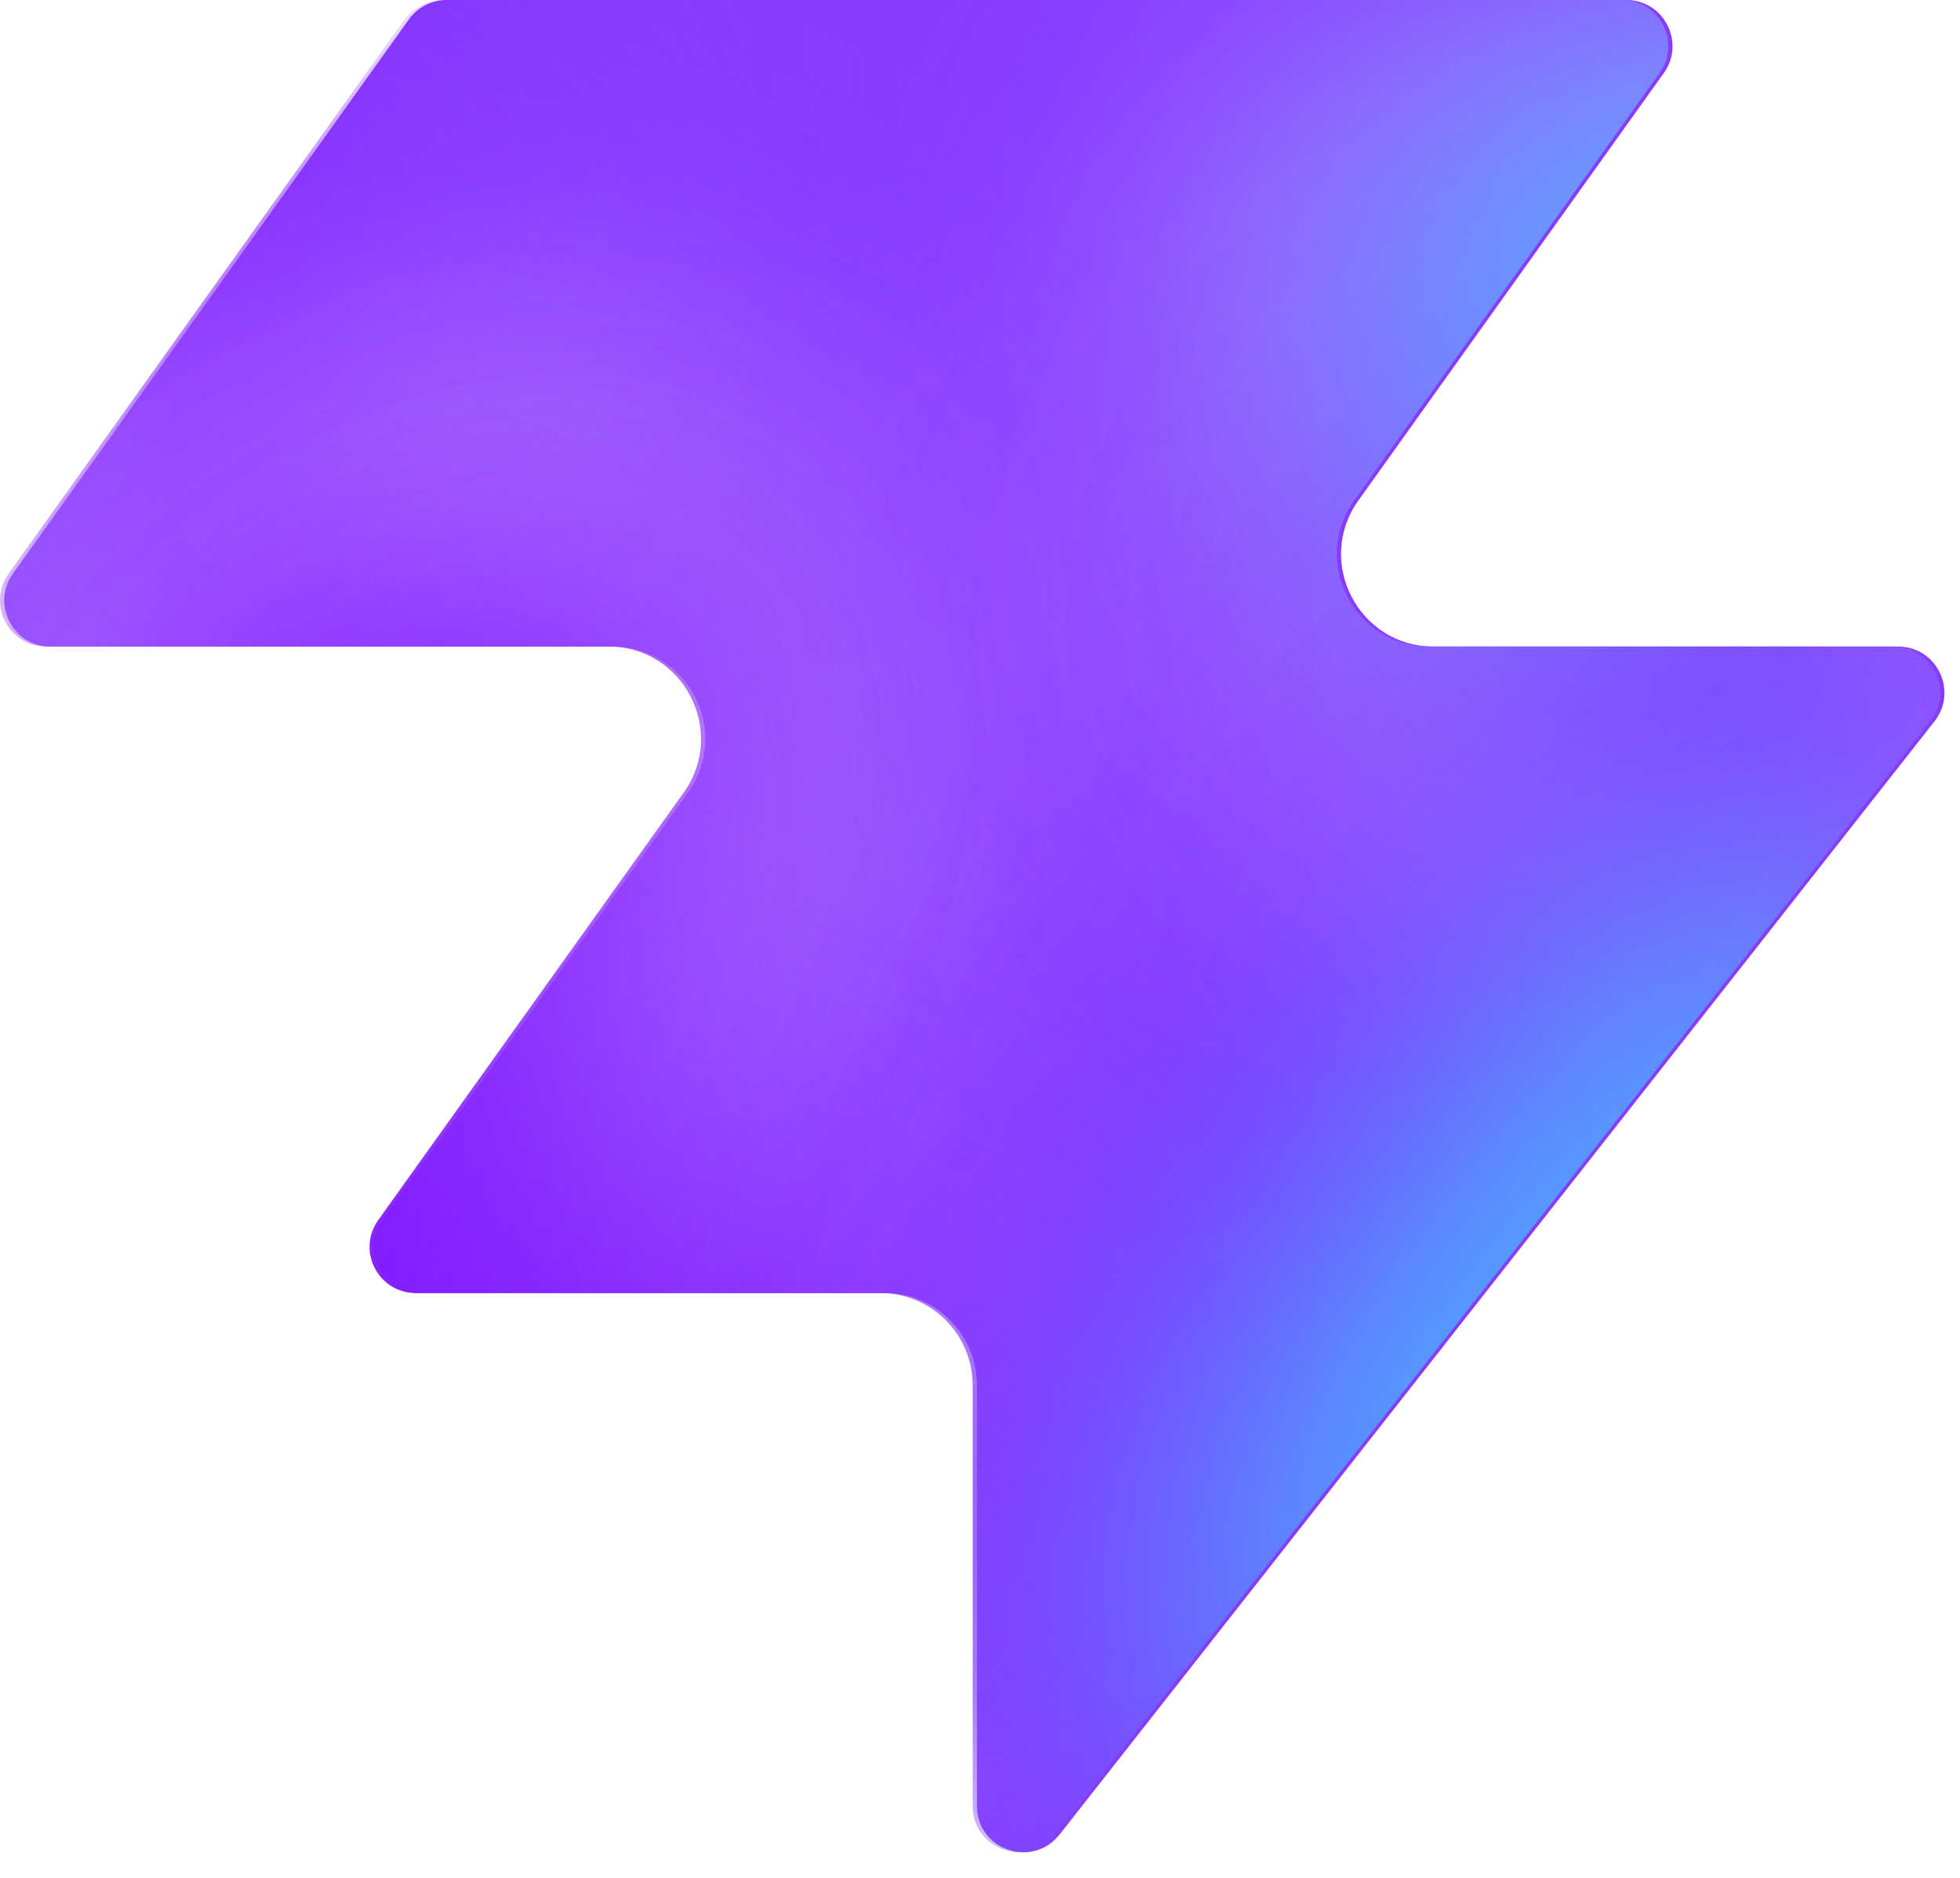
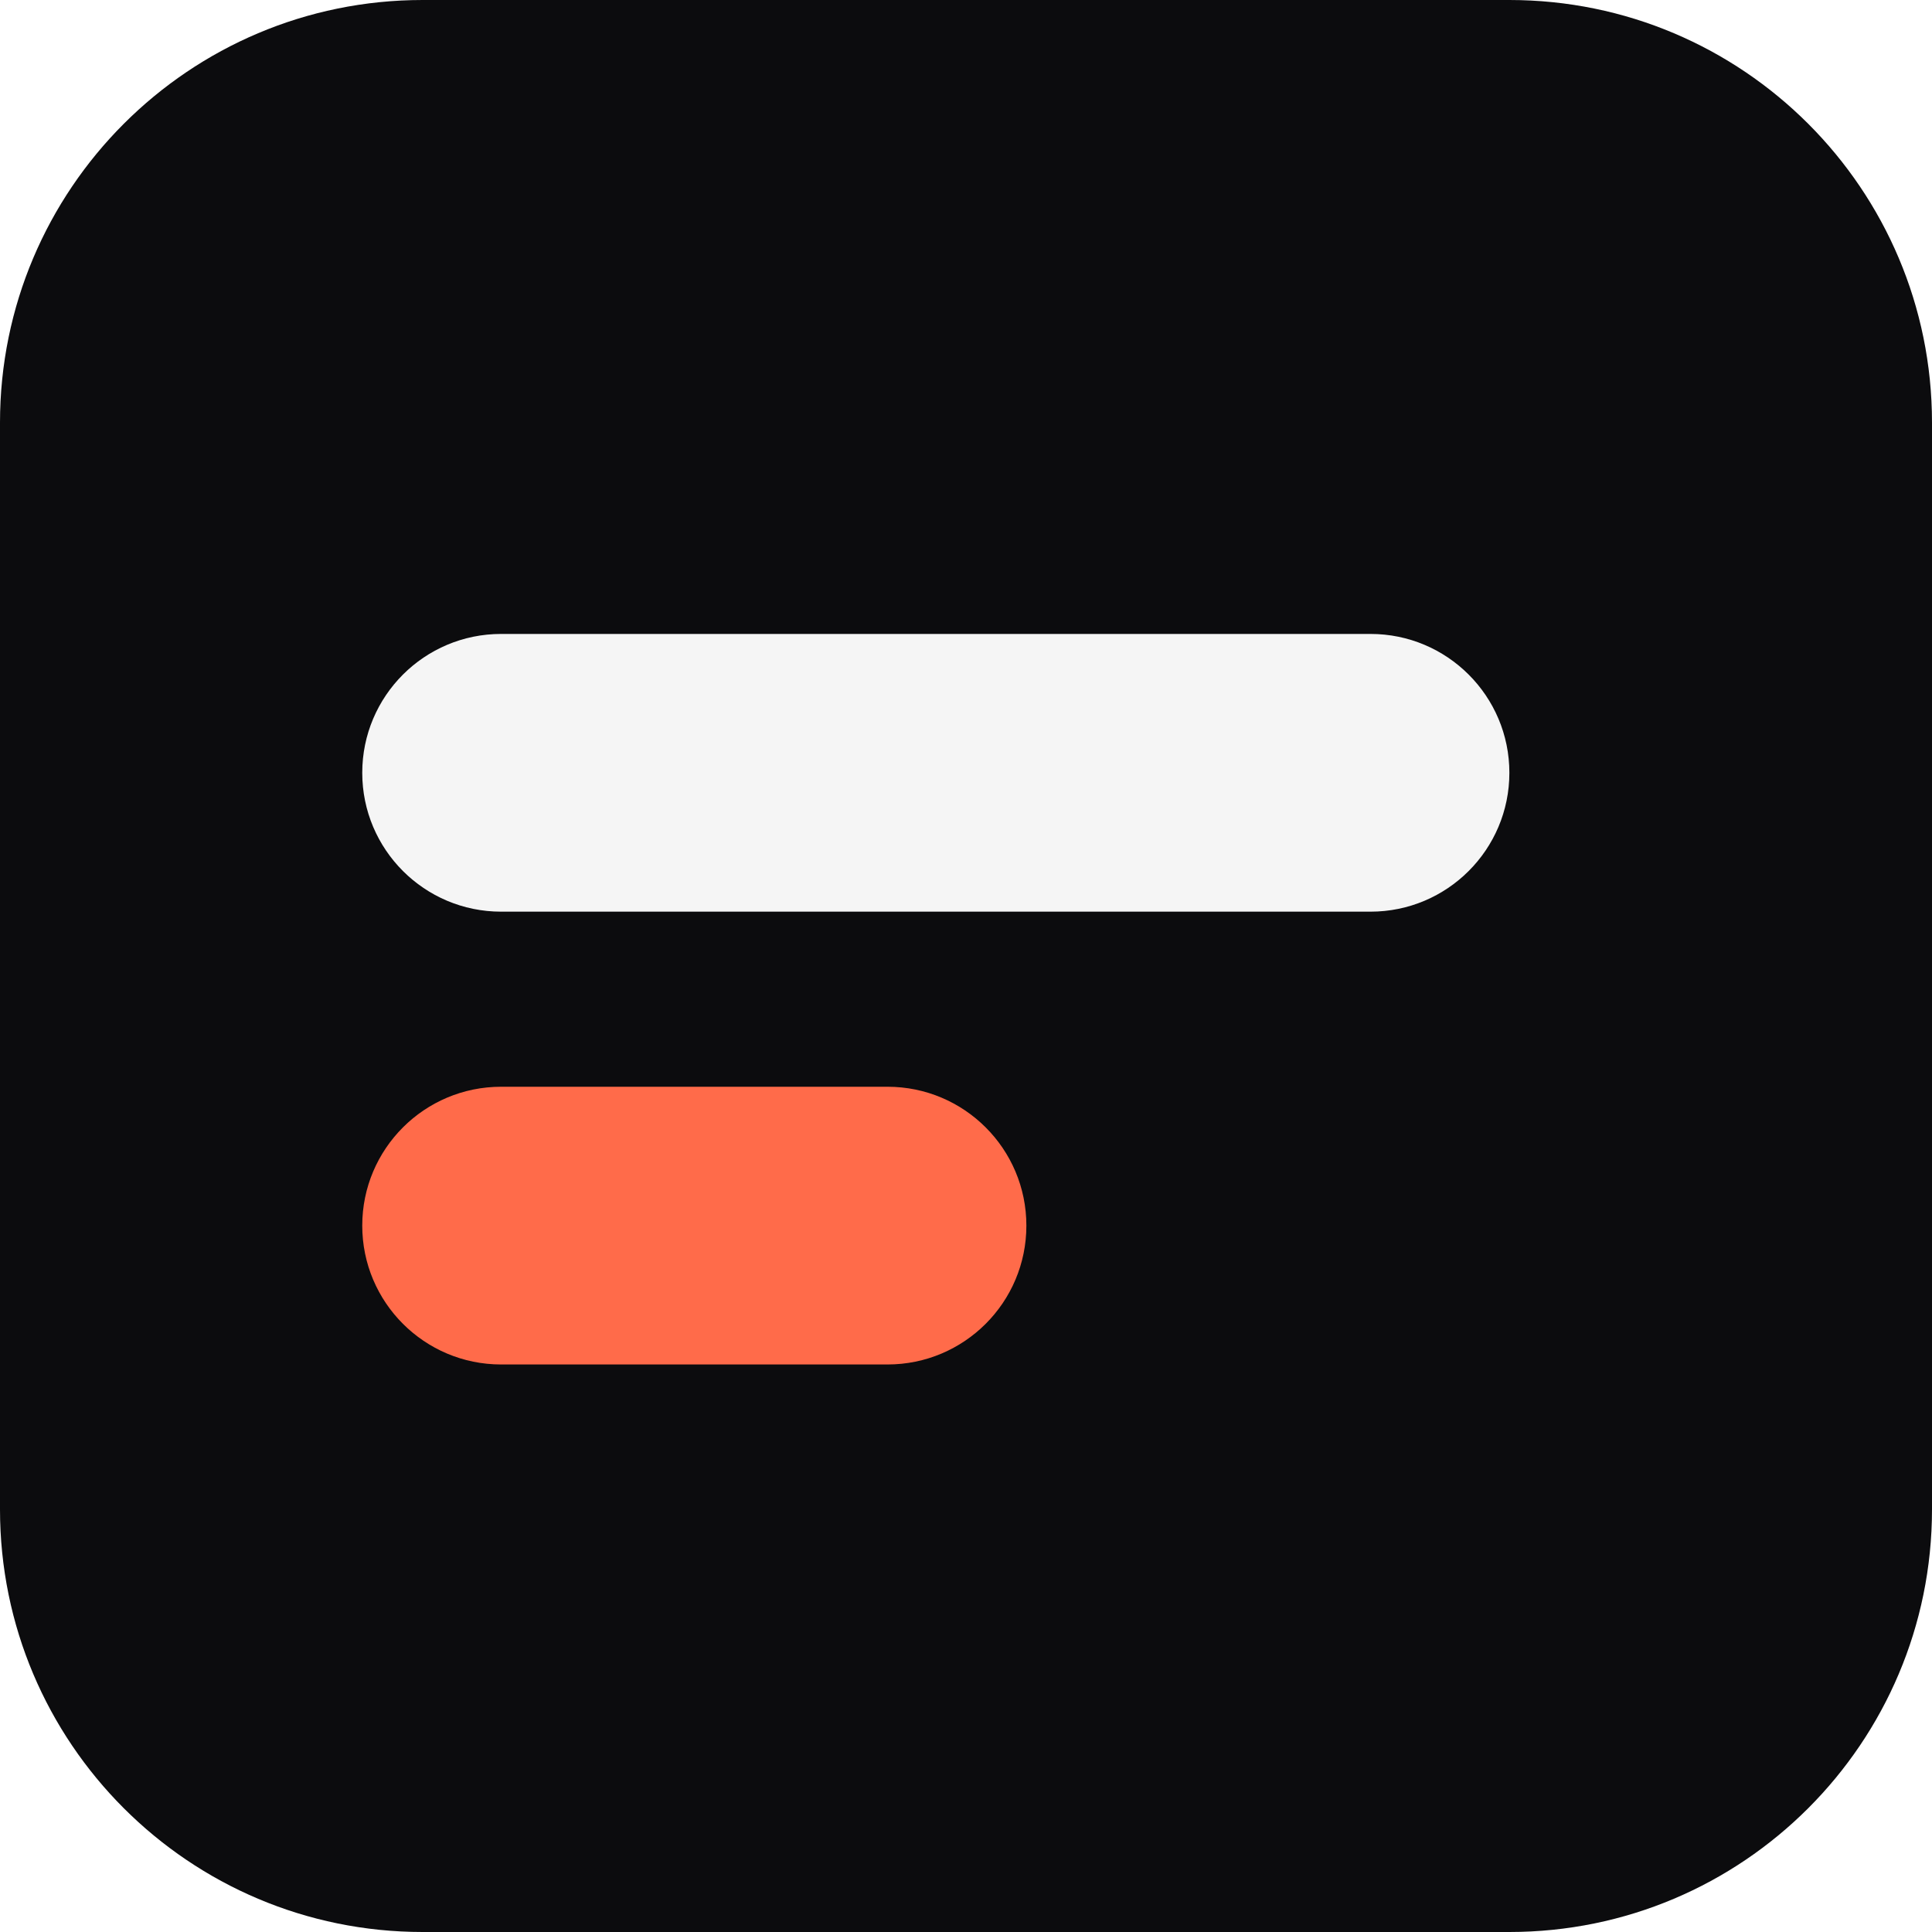
- <svg xmlns="http://www.w3.org/2000/svg" width="48" height="46" fill="none" viewBox="0 0 48 46">
-   <path fill="#863bff" d="M25.946 44.938c-.664.845-2.021.375-2.021-.698V33.937a2.26 2.26 0 0 0-2.262-2.262H10.287c-.92 0-1.456-1.04-.92-1.788l7.48-10.471c1.07-1.497 0-3.578-1.842-3.578H1.237c-.92 0-1.456-1.04-.92-1.788L10.013.474c.214-.297.556-.474.92-.474h28.894c.92 0 1.456 1.04.92 1.788l-7.48 10.471c-1.07 1.498 0 3.579 1.842 3.579h11.377c.943 0 1.473 1.088.89 1.83L25.947 44.94z" style="fill:#863bff;fill:color(display-p3 .525 .23 1);fill-opacity:1" />
-   <mask id="a" width="48" height="46" x="0" y="0" maskUnits="userSpaceOnUse" style="mask-type:alpha">
-     <path fill="#000" d="M25.842 44.938c-.664.844-2.021.375-2.021-.698V33.937a2.26 2.26 0 0 0-2.262-2.262H10.183c-.92 0-1.456-1.04-.92-1.788l7.48-10.471c1.07-1.498 0-3.579-1.842-3.579H1.133c-.92 0-1.456-1.04-.92-1.787L9.91.473c.214-.297.556-.474.92-.474h28.894c.92 0 1.456 1.04.92 1.788l-7.48 10.471c-1.07 1.498 0 3.578 1.842 3.578h11.377c.943 0 1.473 1.088.89 1.832L25.843 44.94z" style="fill:#000;fill-opacity:1" />
-   </mask>
-   <g mask="url(#a)">
-     <g filter="url(#b)">
-       <ellipse cx="5.508" cy="14.704" fill="#ede6ff" rx="5.508" ry="14.704" style="fill:#ede6ff;fill:color(display-p3 .927 .903 1);fill-opacity:1" transform="matrix(.00324 1 1 -.00324 -4.47 31.516)" />
-     </g>
-     <g filter="url(#c)">
-       <ellipse cx="10.399" cy="29.851" fill="#ede6ff" rx="10.399" ry="29.851" style="fill:#ede6ff;fill:color(display-p3 .927 .903 1);fill-opacity:1" transform="matrix(.00324 1 1 -.00324 -39.328 7.883)" />
-     </g>
-     <g filter="url(#d)">
-       <ellipse cx="5.508" cy="30.487" fill="#7e14ff" rx="5.508" ry="30.487" style="fill:#7e14ff;fill:color(display-p3 .492 .077 1);fill-opacity:1" transform="rotate(89.814 -25.913 -14.639)scale(1 -1)" />
-     </g>
-     <g filter="url(#e)">
-       <ellipse cx="5.508" cy="30.599" fill="#7e14ff" rx="5.508" ry="30.599" style="fill:#7e14ff;fill:color(display-p3 .492 .077 1);fill-opacity:1" transform="rotate(89.814 -32.644 -3.334)scale(1 -1)" />
-     </g>
-     <g filter="url(#f)">
-       <ellipse cx="5.508" cy="30.599" fill="#7e14ff" rx="5.508" ry="30.599" style="fill:#7e14ff;fill:color(display-p3 .492 .077 1);fill-opacity:1" transform="matrix(.00324 1 1 -.00324 -34.34 30.47)" />
-     </g>
-     <g filter="url(#g)">
-       <ellipse cx="14.072" cy="22.078" fill="#ede6ff" rx="14.072" ry="22.078" style="fill:#ede6ff;fill:color(display-p3 .927 .903 1);fill-opacity:1" transform="rotate(93.35 24.506 48.493)scale(-1 1)" />
-     </g>
-     <g filter="url(#h)">
-       <ellipse cx="3.47" cy="21.501" fill="#7e14ff" rx="3.47" ry="21.501" style="fill:#7e14ff;fill:color(display-p3 .492 .077 1);fill-opacity:1" transform="rotate(89.009 28.708 47.59)scale(-1 1)" />
-     </g>
-     <g filter="url(#i)">
-       <ellipse cx="3.47" cy="21.501" fill="#7e14ff" rx="3.47" ry="21.501" style="fill:#7e14ff;fill:color(display-p3 .492 .077 1);fill-opacity:1" transform="rotate(89.009 28.708 47.59)scale(-1 1)" />
-     </g>
-     <g filter="url(#j)">
-       <ellipse cx=".387" cy="8.972" fill="#7e14ff" rx="4.407" ry="29.108" style="fill:#7e14ff;fill:color(display-p3 .492 .077 1);fill-opacity:1" transform="rotate(39.51 .387 8.972)" />
-     </g>
-     <g filter="url(#k)">
-       <ellipse cx="47.523" cy="-6.092" fill="#7e14ff" rx="4.407" ry="29.108" style="fill:#7e14ff;fill:color(display-p3 .492 .077 1);fill-opacity:1" transform="rotate(37.892 47.523 -6.092)" />
-     </g>
-     <g filter="url(#l)">
-       <ellipse cx="41.412" cy="6.333" fill="#47bfff" rx="5.971" ry="9.665" style="fill:#47bfff;fill:color(display-p3 .28 .748 1);fill-opacity:1" transform="rotate(37.892 41.412 6.333)" />
-     </g>
-     <g filter="url(#m)">
-       <ellipse cx="-1.879" cy="38.332" fill="#7e14ff" rx="4.407" ry="29.108" style="fill:#7e14ff;fill:color(display-p3 .492 .077 1);fill-opacity:1" transform="rotate(37.892 -1.88 38.332)" />
-     </g>
-     <g filter="url(#n)">
-       <ellipse cx="-1.879" cy="38.332" fill="#7e14ff" rx="4.407" ry="29.108" style="fill:#7e14ff;fill:color(display-p3 .492 .077 1);fill-opacity:1" transform="rotate(37.892 -1.88 38.332)" />
-     </g>
-     <g filter="url(#o)">
-       <ellipse cx="35.651" cy="29.907" fill="#7e14ff" rx="4.407" ry="29.108" style="fill:#7e14ff;fill:color(display-p3 .492 .077 1);fill-opacity:1" transform="rotate(37.892 35.651 29.907)" />
-     </g>
-     <g filter="url(#p)">
-       <ellipse cx="38.418" cy="32.4" fill="#47bfff" rx="5.971" ry="15.297" style="fill:#47bfff;fill:color(display-p3 .28 .748 1);fill-opacity:1" transform="rotate(37.892 38.418 32.4)" />
-     </g>
-   </g>
-   <defs>
-     <filter id="b" width="60.045" height="41.654" x="-19.77" y="16.149" color-interpolation-filters="sRGB" filterUnits="userSpaceOnUse">
-       <feFlood flood-opacity="0" result="BackgroundImageFix" />
-       <feBlend in="SourceGraphic" in2="BackgroundImageFix" result="shape" />
-       <feGaussianBlur result="effect1_foregroundBlur_2002_17158" stdDeviation="7.659" />
-     </filter>
-     <filter id="c" width="90.34" height="51.437" x="-54.613" y="-7.533" color-interpolation-filters="sRGB" filterUnits="userSpaceOnUse">
-       <feFlood flood-opacity="0" result="BackgroundImageFix" />
-       <feBlend in="SourceGraphic" in2="BackgroundImageFix" result="shape" />
-       <feGaussianBlur result="effect1_foregroundBlur_2002_17158" stdDeviation="7.659" />
-     </filter>
-     <filter id="d" width="79.355" height="29.4" x="-49.64" y="2.03" color-interpolation-filters="sRGB" filterUnits="userSpaceOnUse">
-       <feFlood flood-opacity="0" result="BackgroundImageFix" />
-       <feBlend in="SourceGraphic" in2="BackgroundImageFix" result="shape" />
-       <feGaussianBlur result="effect1_foregroundBlur_2002_17158" stdDeviation="4.596" />
-     </filter>
-     <filter id="e" width="79.579" height="29.4" x="-45.045" y="20.029" color-interpolation-filters="sRGB" filterUnits="userSpaceOnUse">
-       <feFlood flood-opacity="0" result="BackgroundImageFix" />
-       <feBlend in="SourceGraphic" in2="BackgroundImageFix" result="shape" />
-       <feGaussianBlur result="effect1_foregroundBlur_2002_17158" stdDeviation="4.596" />
-     </filter>
-     <filter id="f" width="79.579" height="29.4" x="-43.513" y="21.178" color-interpolation-filters="sRGB" filterUnits="userSpaceOnUse">
-       <feFlood flood-opacity="0" result="BackgroundImageFix" />
-       <feBlend in="SourceGraphic" in2="BackgroundImageFix" result="shape" />
-       <feGaussianBlur result="effect1_foregroundBlur_2002_17158" stdDeviation="4.596" />
-     </filter>
-     <filter id="g" width="74.749" height="58.852" x="15.756" y="-17.901" color-interpolation-filters="sRGB" filterUnits="userSpaceOnUse">
-       <feFlood flood-opacity="0" result="BackgroundImageFix" />
-       <feBlend in="SourceGraphic" in2="BackgroundImageFix" result="shape" />
-       <feGaussianBlur result="effect1_foregroundBlur_2002_17158" stdDeviation="7.659" />
-     </filter>
-     <filter id="h" width="61.377" height="25.362" x="23.548" y="2.284" color-interpolation-filters="sRGB" filterUnits="userSpaceOnUse">
-       <feFlood flood-opacity="0" result="BackgroundImageFix" />
-       <feBlend in="SourceGraphic" in2="BackgroundImageFix" result="shape" />
-       <feGaussianBlur result="effect1_foregroundBlur_2002_17158" stdDeviation="4.596" />
-     </filter>
-     <filter id="i" width="61.377" height="25.362" x="23.548" y="2.284" color-interpolation-filters="sRGB" filterUnits="userSpaceOnUse">
-       <feFlood flood-opacity="0" result="BackgroundImageFix" />
-       <feBlend in="SourceGraphic" in2="BackgroundImageFix" result="shape" />
-       <feGaussianBlur result="effect1_foregroundBlur_2002_17158" stdDeviation="4.596" />
-     </filter>
-     <filter id="j" width="56.045" height="63.649" x="-27.636" y="-22.853" color-interpolation-filters="sRGB" filterUnits="userSpaceOnUse">
-       <feFlood flood-opacity="0" result="BackgroundImageFix" />
-       <feBlend in="SourceGraphic" in2="BackgroundImageFix" result="shape" />
-       <feGaussianBlur result="effect1_foregroundBlur_2002_17158" stdDeviation="4.596" />
-     </filter>
-     <filter id="k" width="54.814" height="64.646" x="20.116" y="-38.415" color-interpolation-filters="sRGB" filterUnits="userSpaceOnUse">
-       <feFlood flood-opacity="0" result="BackgroundImageFix" />
-       <feBlend in="SourceGraphic" in2="BackgroundImageFix" result="shape" />
-       <feGaussianBlur result="effect1_foregroundBlur_2002_17158" stdDeviation="4.596" />
-     </filter>
-     <filter id="l" width="33.541" height="35.313" x="24.641" y="-11.323" color-interpolation-filters="sRGB" filterUnits="userSpaceOnUse">
-       <feFlood flood-opacity="0" result="BackgroundImageFix" />
-       <feBlend in="SourceGraphic" in2="BackgroundImageFix" result="shape" />
-       <feGaussianBlur result="effect1_foregroundBlur_2002_17158" stdDeviation="4.596" />
-     </filter>
-     <filter id="m" width="54.814" height="64.646" x="-29.286" y="6.009" color-interpolation-filters="sRGB" filterUnits="userSpaceOnUse">
-       <feFlood flood-opacity="0" result="BackgroundImageFix" />
-       <feBlend in="SourceGraphic" in2="BackgroundImageFix" result="shape" />
-       <feGaussianBlur result="effect1_foregroundBlur_2002_17158" stdDeviation="4.596" />
-     </filter>
-     <filter id="n" width="54.814" height="64.646" x="-29.286" y="6.009" color-interpolation-filters="sRGB" filterUnits="userSpaceOnUse">
-       <feFlood flood-opacity="0" result="BackgroundImageFix" />
-       <feBlend in="SourceGraphic" in2="BackgroundImageFix" result="shape" />
-       <feGaussianBlur result="effect1_foregroundBlur_2002_17158" stdDeviation="4.596" />
-     </filter>
-     <filter id="o" width="54.814" height="64.646" x="8.244" y="-2.416" color-interpolation-filters="sRGB" filterUnits="userSpaceOnUse">
-       <feFlood flood-opacity="0" result="BackgroundImageFix" />
-       <feBlend in="SourceGraphic" in2="BackgroundImageFix" result="shape" />
-       <feGaussianBlur result="effect1_foregroundBlur_2002_17158" stdDeviation="4.596" />
-     </filter>
-     <filter id="p" width="39.409" height="43.623" x="18.713" y="10.588" color-interpolation-filters="sRGB" filterUnits="userSpaceOnUse">
-       <feFlood flood-opacity="0" result="BackgroundImageFix" />
-       <feBlend in="SourceGraphic" in2="BackgroundImageFix" result="shape" />
-       <feGaussianBlur result="effect1_foregroundBlur_2002_17158" stdDeviation="4.596" />
-     </filter>
-   </defs>
+ <svg xmlns="http://www.w3.org/2000/svg" viewBox="0 0 32 32" width="32" height="32" role="img" aria-label="dashline">
+   <rect width="32" height="32" rx="7" fill="#0c0c0e" />
+   <rect x="6" y="10.5" width="19" height="4.6" rx="2.3" fill="#f5f5f5" />
+   <rect x="6" y="18" width="11" height="4.6" rx="2.3" fill="#ff6b4a" />
</svg>
